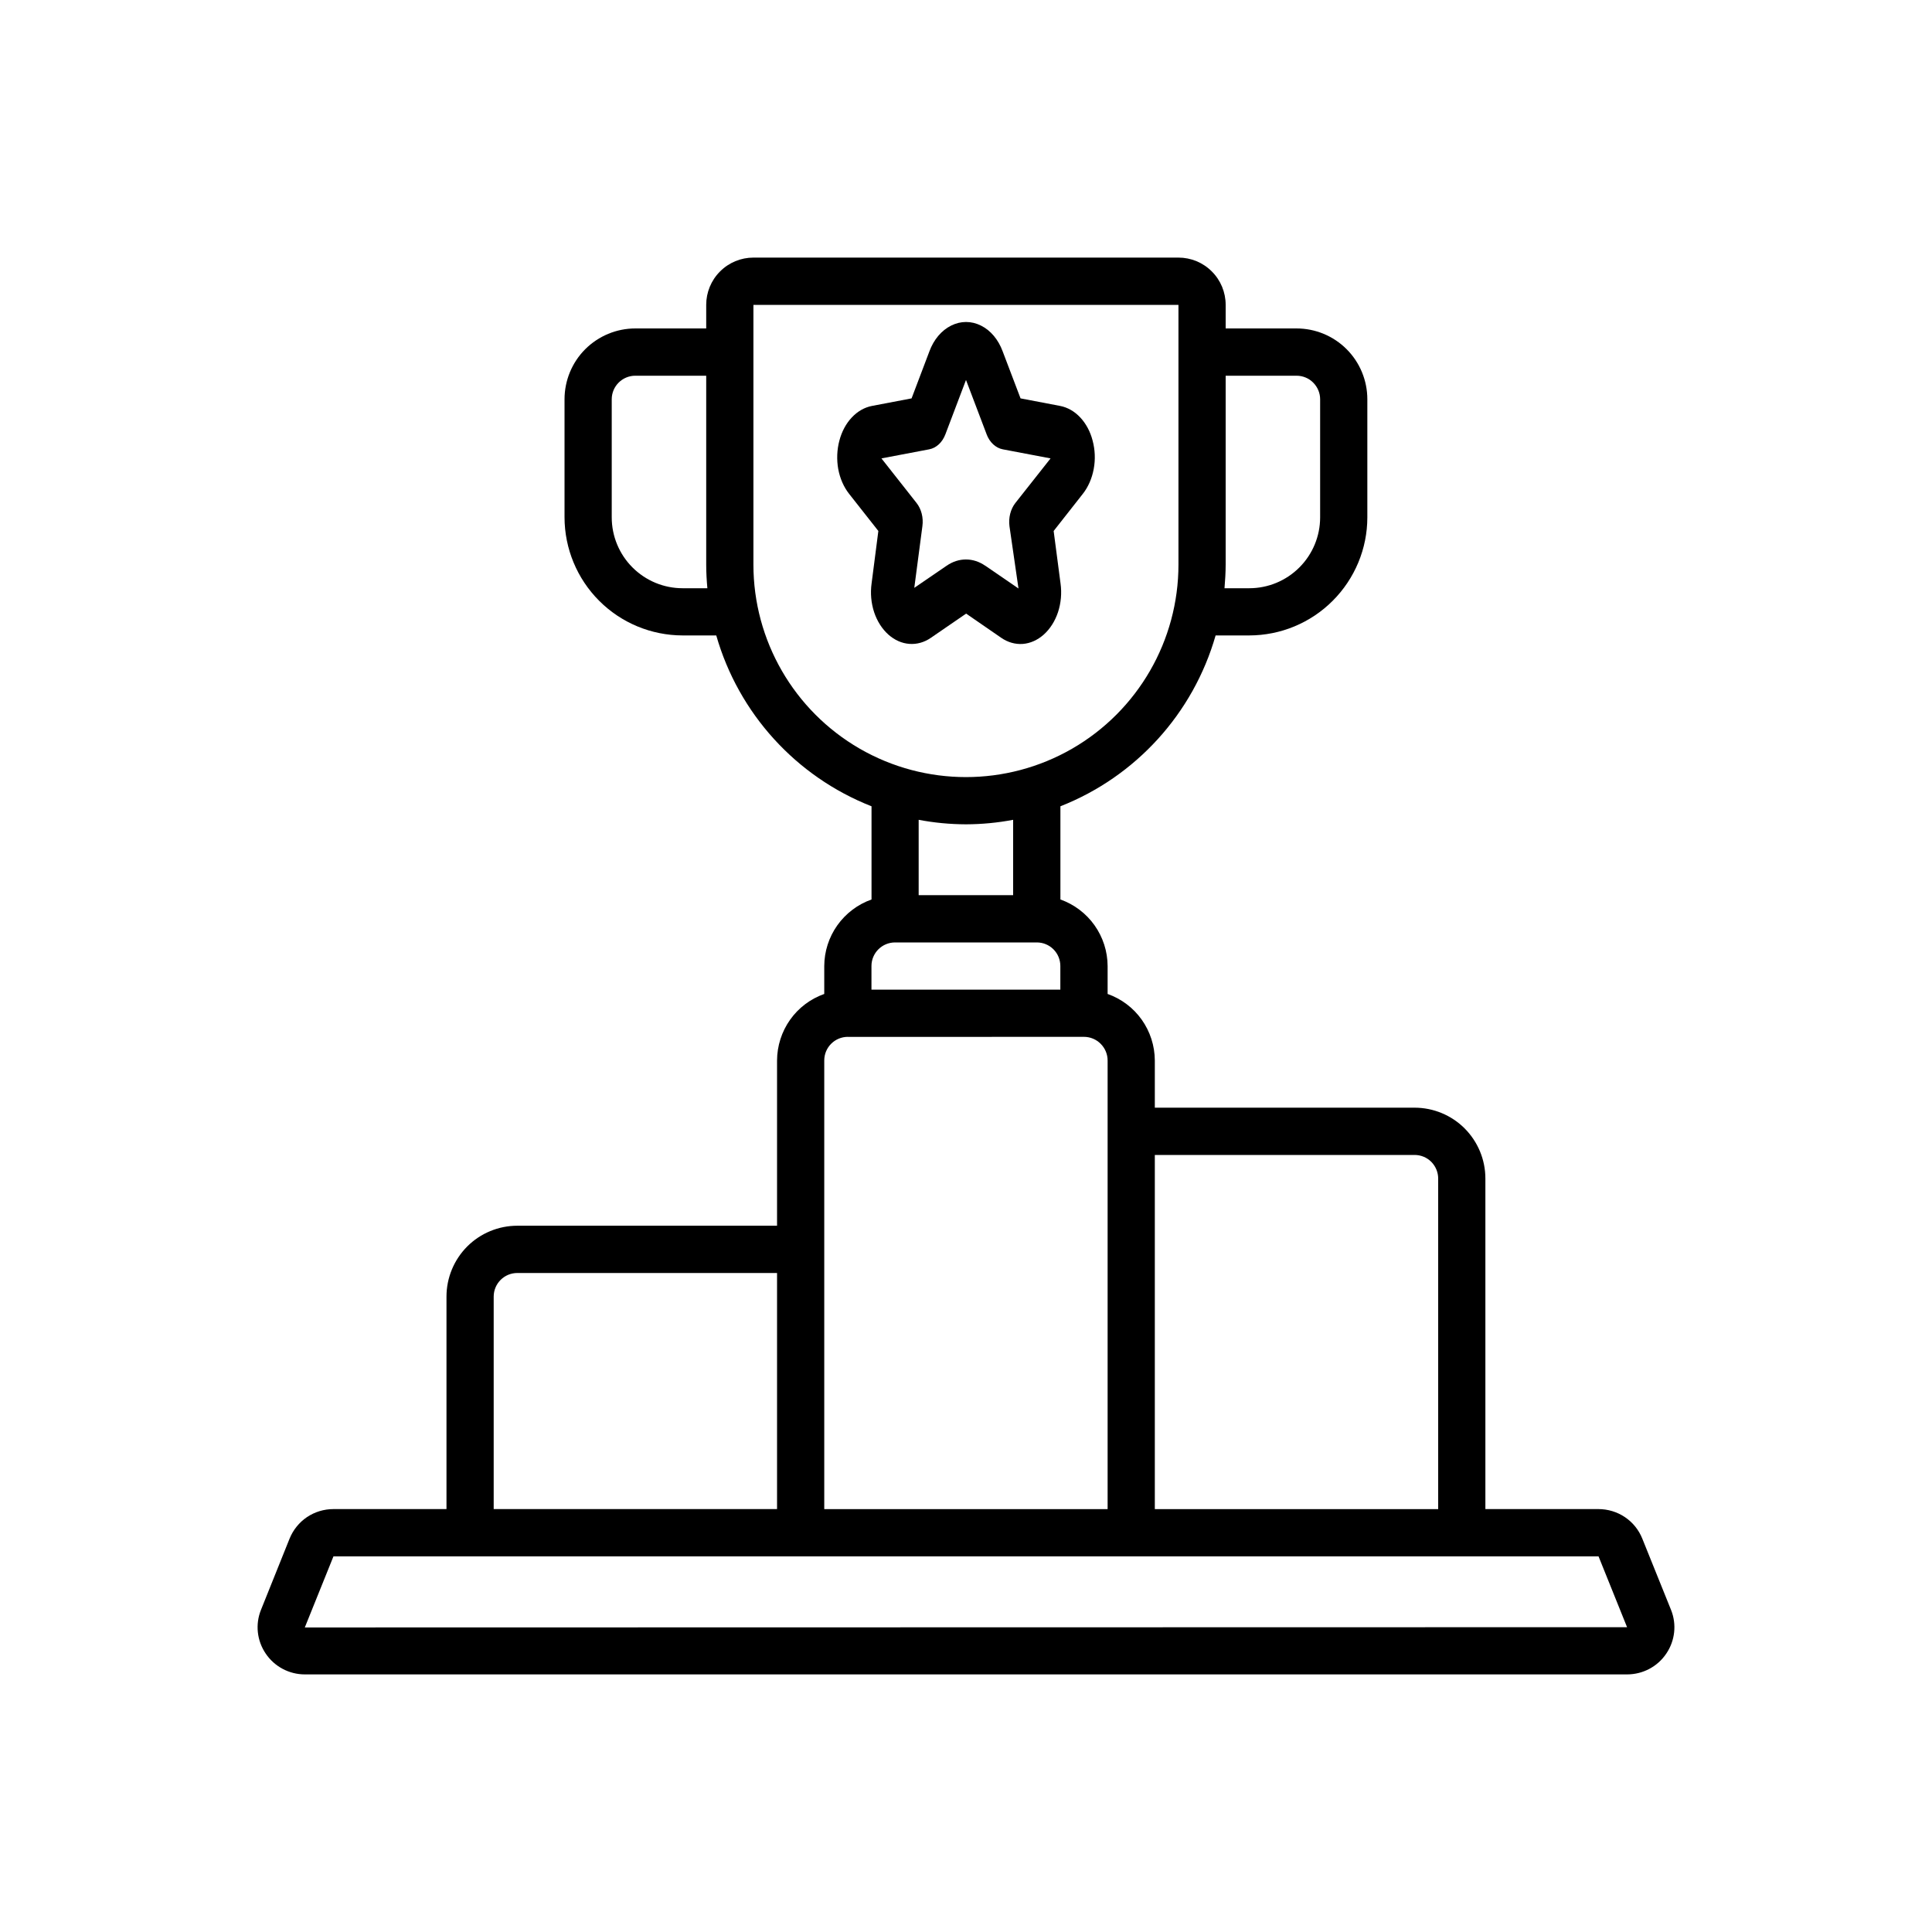
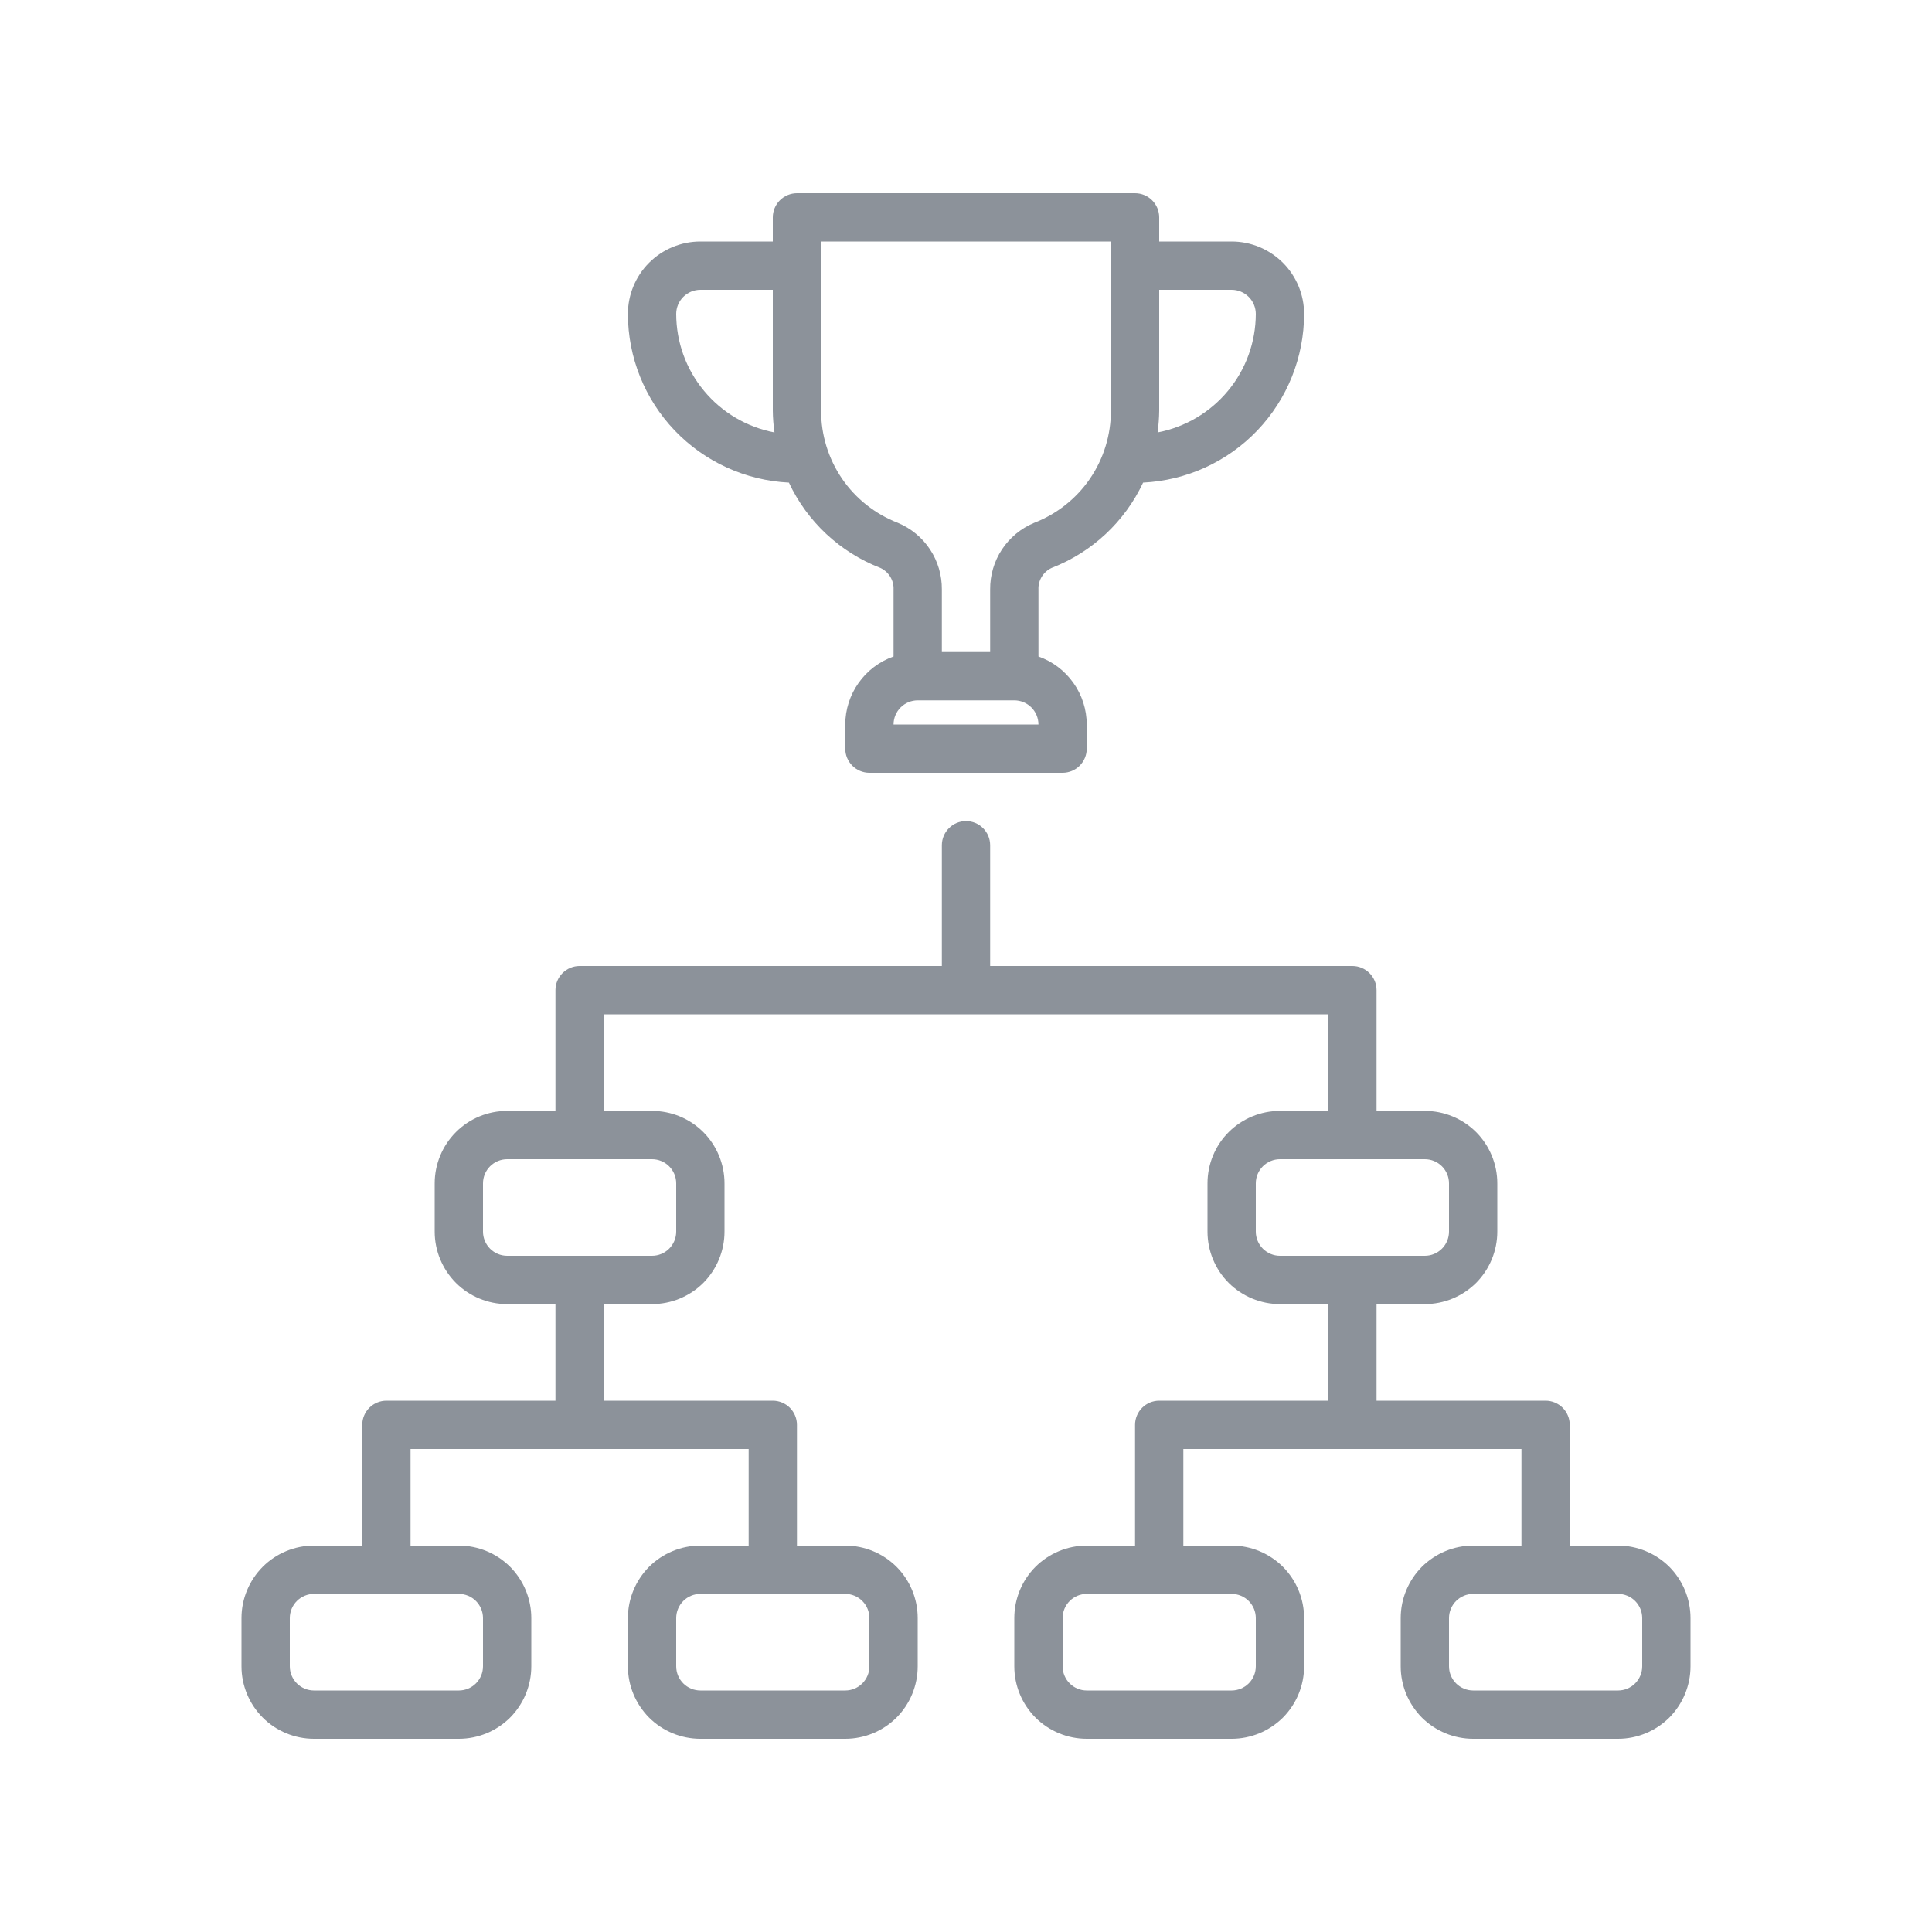
<svg xmlns="http://www.w3.org/2000/svg" width="24" height="24" viewBox="-3 -3 30 30" fill="none">
-   <path d="M22.502 20.893C22.448 20.757 22.354 20.64 22.232 20.558C22.11 20.476 21.967 20.433 21.82 20.433H20.065V15.3C20.065 15.008 19.949 14.729 19.743 14.522C19.537 14.316 19.257 14.2 18.965 14.2H14.932V13.467C14.931 13.24 14.86 13.019 14.729 12.834C14.598 12.649 14.413 12.51 14.199 12.434V12C14.198 11.773 14.127 11.553 13.996 11.368C13.865 11.183 13.679 11.043 13.466 10.967V9.52C14.638 9.059 15.529 8.078 15.876 6.867H16.399C16.885 6.866 17.351 6.673 17.694 6.329C18.038 5.985 18.232 5.519 18.232 5.033V3.2C18.232 2.908 18.116 2.628 17.91 2.422C17.704 2.216 17.424 2.1 17.132 2.1H16.032V1.733C16.032 1.539 15.955 1.352 15.817 1.215C15.68 1.077 15.493 1 15.299 1H8.699C8.505 1 8.318 1.077 8.181 1.215C8.043 1.352 7.966 1.539 7.966 1.733V2.1H6.866C6.574 2.1 6.295 2.216 6.088 2.422C5.882 2.628 5.766 2.908 5.766 3.2V5.033C5.767 5.519 5.96 5.985 6.304 6.329C6.647 6.673 7.113 6.866 7.599 6.867H8.122C8.469 8.078 9.36 9.059 10.533 9.52V10.967C10.319 11.043 10.134 11.183 10.002 11.368C9.871 11.553 9.8 11.773 9.799 12V12.434C9.585 12.51 9.4 12.649 9.269 12.834C9.138 13.019 9.067 13.24 9.066 13.467V16.033L5.033 16.033C4.741 16.033 4.461 16.149 4.255 16.355C4.049 16.562 3.933 16.842 3.933 17.133V20.433H2.178C2.031 20.433 1.888 20.476 1.766 20.558C1.645 20.64 1.551 20.757 1.496 20.893L1.052 21.999C0.962 22.223 0.99 22.477 1.126 22.677C1.262 22.879 1.49 23 1.733 23H22.265C22.509 23 22.738 22.88 22.874 22.677C23.01 22.477 23.038 22.223 22.948 21.999L22.502 20.893ZM17.132 2.834C17.229 2.834 17.323 2.872 17.391 2.941C17.46 3.01 17.499 3.103 17.499 3.2V5.034C17.499 5.325 17.383 5.605 17.177 5.811C16.97 6.018 16.691 6.134 16.399 6.134H16.014C16.024 6.013 16.032 5.891 16.032 5.767V2.834L17.132 2.834ZM18.965 14.934H18.965C19.063 14.934 19.156 14.972 19.225 15.041C19.293 15.11 19.332 15.203 19.332 15.3V20.434H14.932V14.934L18.965 14.934ZM7.599 6.134C7.307 6.134 7.028 6.018 6.821 5.811C6.615 5.605 6.499 5.325 6.499 5.034V3.2C6.499 2.998 6.663 2.834 6.866 2.834H7.966V5.767C7.966 5.891 7.973 6.013 7.984 6.134L7.599 6.134ZM8.699 5.767V1.734H15.299V5.767C15.299 6.946 14.67 8.035 13.649 8.625C12.628 9.214 11.37 9.214 10.349 8.625C9.328 8.035 8.699 6.946 8.699 5.767V5.767ZM11.999 9.8V9.8C12.245 9.799 12.49 9.776 12.732 9.73V10.9H11.265V9.73C11.507 9.776 11.753 9.799 11.999 9.8V9.8ZM10.532 12.001V12C10.532 11.798 10.696 11.634 10.899 11.634H13.099C13.196 11.634 13.289 11.672 13.358 11.741C13.427 11.81 13.465 11.903 13.465 12V12.367H10.532L10.532 12.001ZM10.166 13.101L13.832 13.1C13.929 13.1 14.023 13.139 14.091 13.208C14.16 13.277 14.199 13.37 14.199 13.467V20.434H9.799V13.467C9.799 13.264 9.963 13.1 10.166 13.1L10.166 13.101ZM4.666 17.134C4.666 16.931 4.83 16.767 5.033 16.767H9.066V20.433H4.666L4.666 17.134ZM22.265 22.267L1.733 22.271L2.178 21.167H21.822L22.265 22.267Z" fill="currentColor" />
-   <path d="M12.546 6.903C12.648 6.974 12.764 7.007 12.881 6.999C12.998 6.99 13.11 6.94 13.206 6.855C13.305 6.767 13.382 6.646 13.429 6.505C13.475 6.364 13.489 6.21 13.468 6.06L13.361 5.245L13.812 4.671C13.897 4.564 13.956 4.429 13.983 4.283C14.011 4.136 14.004 3.983 13.966 3.841C13.93 3.701 13.863 3.577 13.774 3.482C13.685 3.387 13.576 3.325 13.46 3.303L12.847 3.186L12.569 2.455C12.502 2.273 12.382 2.13 12.233 2.056C12.084 1.981 11.918 1.981 11.769 2.056C11.62 2.13 11.499 2.273 11.432 2.455L11.155 3.186L10.541 3.303C10.425 3.325 10.316 3.387 10.227 3.482C10.137 3.577 10.071 3.701 10.034 3.841C9.996 3.983 9.99 4.136 10.016 4.283C10.043 4.429 10.102 4.564 10.187 4.671L10.639 5.245L10.534 6.06C10.513 6.21 10.527 6.364 10.573 6.505C10.62 6.646 10.697 6.767 10.796 6.855C10.892 6.94 11.004 6.99 11.121 6.998C11.237 7.007 11.354 6.974 11.456 6.903L12.002 6.528L12.546 6.903ZM12.267 2.633L11.967 2.811L12.267 2.633ZM11.7 5.784L11.197 6.128L11.323 5.17L11.323 5.17C11.341 5.038 11.307 4.905 11.232 4.81L10.687 4.118L11.429 3.977V3.977C11.539 3.956 11.633 3.869 11.68 3.744L12 2.9L12.32 3.743V3.744C12.367 3.869 12.462 3.956 12.571 3.977L13.313 4.118L12.766 4.811C12.692 4.906 12.658 5.039 12.675 5.171L12.815 6.138L12.299 5.784L12.299 5.785C12.112 5.655 11.886 5.655 11.699 5.785L11.7 5.784Z" fill="currentColor" />
+   <path d="M9.25 4.494C9.535 5.101 10.043 5.575 10.669 5.818C10.733 5.847 10.786 5.895 10.823 5.954C10.86 6.014 10.878 6.083 10.875 6.153V7.194C10.656 7.271 10.467 7.414 10.333 7.603C10.198 7.792 10.126 8.018 10.125 8.25V8.625C10.125 8.724 10.165 8.82 10.235 8.89C10.305 8.96 10.4 9 10.5 9H13.5C13.6 9 13.695 8.96 13.765 8.89C13.835 8.82 13.875 8.724 13.875 8.625V8.25C13.874 8.018 13.802 7.792 13.667 7.603C13.533 7.414 13.344 7.271 13.125 7.194V6.153C13.122 6.083 13.14 6.014 13.177 5.954C13.214 5.895 13.267 5.847 13.331 5.818C13.957 5.575 14.465 5.101 14.75 4.494C15.423 4.461 16.058 4.172 16.524 3.684C16.989 3.197 17.249 2.549 17.25 1.875C17.25 1.577 17.131 1.29 16.921 1.08C16.709 0.869 16.423 0.75 16.125 0.75H15V0.375C15 0.276 14.96 0.18 14.89 0.11C14.82 0.04 14.725 0 14.625 0H9.375C9.276 0 9.18 0.04 9.11 0.11C9.04 0.18 9 0.276 9 0.375V0.75H7.875C7.577 0.75 7.29 0.869 7.079 1.08C6.869 1.29 6.75 1.577 6.75 1.875C6.751 2.549 7.011 3.197 7.476 3.684C7.942 4.172 8.577 4.461 9.25 4.494ZM10.875 8.25C10.875 8.151 10.915 8.055 10.985 7.985C11.055 7.915 11.15 7.875 11.25 7.875H12.75C12.85 7.875 12.945 7.915 13.015 7.985C13.085 8.055 13.125 8.151 13.125 8.25H10.875ZM16.125 1.5C16.224 1.5 16.32 1.54 16.39 1.61C16.46 1.68 16.5 1.776 16.5 1.875C16.499 2.311 16.347 2.734 16.068 3.069C15.79 3.405 15.403 3.633 14.975 3.715C14.99 3.602 14.999 3.489 15 3.375V1.5H16.125ZM9.75 0.75H14.25V3.375C14.251 3.752 14.138 4.121 13.925 4.433C13.712 4.744 13.409 4.983 13.057 5.119C12.854 5.204 12.68 5.347 12.558 5.532C12.437 5.716 12.373 5.932 12.375 6.153V7.125H11.625V6.153C11.627 5.932 11.563 5.716 11.442 5.532C11.32 5.347 11.146 5.204 10.943 5.119C10.591 4.983 10.288 4.744 10.075 4.433C9.862 4.121 9.749 3.752 9.75 3.375V0.75ZM7.875 1.5H9V3.375C9.001 3.489 9.01 3.602 9.026 3.715C8.597 3.633 8.21 3.405 7.932 3.069C7.653 2.734 7.501 2.311 7.5 1.875C7.5 1.776 7.54 1.68 7.61 1.61C7.68 1.54 7.776 1.5 7.875 1.5Z" fill="#8C929A" />
+   <path d="M22.125 21H21.375V19.125C21.375 19.026 21.335 18.93 21.265 18.86C21.195 18.79 21.099 18.75 21 18.75H18.375V17.25H19.125C19.423 17.25 19.709 17.131 19.921 16.921C20.131 16.709 20.25 16.423 20.25 16.125V15.375C20.25 15.077 20.131 14.79 19.921 14.579C19.709 14.368 19.423 14.25 19.125 14.25H18.375V12.375C18.375 12.275 18.335 12.18 18.265 12.11C18.195 12.04 18.099 12 18 12H12.375V10.125C12.375 10.025 12.335 9.93 12.265 9.86C12.195 9.79 12.1 9.75 12 9.75C11.9 9.75 11.805 9.79 11.735 9.86C11.665 9.93 11.625 10.025 11.625 10.125V12H6C5.901 12 5.805 12.04 5.735 12.11C5.665 12.18 5.625 12.275 5.625 12.375V14.25H4.875C4.577 14.25 4.29 14.368 4.08 14.579C3.869 14.79 3.75 15.077 3.75 15.375V16.125C3.75 16.423 3.869 16.709 4.08 16.921C4.29 17.131 4.577 17.25 4.875 17.25H5.625V18.75H3C2.901 18.75 2.805 18.79 2.735 18.86C2.665 18.93 2.625 19.026 2.625 19.125V21H1.875C1.577 21 1.29 21.119 1.08 21.329C0.869 21.541 0.75 21.827 0.75 22.125V22.875C0.75 23.173 0.869 23.459 1.08 23.671C1.29 23.881 1.577 24 1.875 24H4.125C4.423 24 4.71 23.881 4.921 23.671C5.131 23.459 5.25 23.173 5.25 22.875V22.125C5.25 21.827 5.131 21.541 4.921 21.329C4.71 21.119 4.423 21 4.125 21H3.375V19.5H8.625V21H7.875C7.577 21 7.29 21.119 7.079 21.329C6.869 21.541 6.75 21.827 6.75 22.125V22.875C6.75 23.173 6.869 23.459 7.079 23.671C7.29 23.881 7.577 24 7.875 24H10.125C10.423 24 10.71 23.881 10.921 23.671C11.132 23.459 11.25 23.173 11.25 22.875V22.125C11.25 21.827 11.132 21.541 10.921 21.329C10.71 21.119 10.423 21 10.125 21H9.375V19.125C9.375 19.026 9.335 18.93 9.265 18.86C9.195 18.79 9.099 18.75 9 18.75H6.375V17.25H7.125C7.423 17.25 7.71 17.131 7.921 16.921C8.131 16.709 8.25 16.423 8.25 16.125V15.375C8.25 15.077 8.131 14.79 7.921 14.579C7.71 14.368 7.423 14.25 7.125 14.25H6.375V12.75H17.625V14.25H16.875C16.577 14.25 16.291 14.368 16.079 14.579C15.868 14.79 15.75 15.077 15.75 15.375V16.125C15.75 16.423 15.868 16.709 16.079 16.921C16.291 17.131 16.577 17.25 16.875 17.25H17.625V18.75H15C14.9 18.75 14.805 18.79 14.735 18.86C14.665 18.93 14.625 19.026 14.625 19.125V21H13.875C13.577 21 13.29 21.119 13.079 21.329C12.868 21.541 12.75 21.827 12.75 22.125V22.875C12.75 23.173 12.868 23.459 13.079 23.671C13.29 23.881 13.577 24 13.875 24H16.125C16.423 24 16.709 23.881 16.921 23.671C17.131 23.459 17.25 23.173 17.25 22.875V22.125C17.25 21.827 17.131 21.541 16.921 21.329C16.709 21.119 16.423 21 16.125 21H15.375V19.5H20.625V21H19.875C19.577 21 19.291 21.119 19.079 21.329C18.869 21.541 18.75 21.827 18.75 22.125V22.875C18.75 23.173 18.869 23.459 19.079 23.671C19.291 23.881 19.577 24 19.875 24H22.125C22.423 24 22.709 23.881 22.921 23.671C23.131 23.459 23.25 23.173 23.25 22.875V22.125C23.25 21.827 23.131 21.541 22.921 21.329C22.709 21.119 22.423 21 22.125 21ZM4.5 22.125V22.875C4.5 22.974 4.46 23.07 4.39 23.14C4.32 23.21 4.224 23.25 4.125 23.25H1.875C1.776 23.25 1.68 23.21 1.61 23.14C1.54 23.07 1.5 22.974 1.5 22.875V22.125C1.5 22.026 1.54 21.93 1.61 21.86C1.68 21.79 1.776 21.75 1.875 21.75H4.125C4.224 21.75 4.32 21.79 4.39 21.86C4.46 21.93 4.5 22.026 4.5 22.125ZM10.5 22.125V22.875C10.5 22.974 10.46 23.07 10.39 23.14C10.32 23.21 10.225 23.25 10.125 23.25H7.875C7.776 23.25 7.68 23.21 7.61 23.14C7.54 23.07 7.5 22.974 7.5 22.875V22.125C7.5 22.026 7.54 21.93 7.61 21.86C7.68 21.79 7.776 21.75 7.875 21.75H10.125C10.225 21.75 10.32 21.79 10.39 21.86C10.46 21.93 10.5 22.026 10.5 22.125ZM7.5 15.375V16.125C7.5 16.224 7.46 16.32 7.39 16.39C7.32 16.46 7.224 16.5 7.125 16.5H4.875C4.776 16.5 4.68 16.46 4.61 16.39C4.54 16.32 4.5 16.224 4.5 16.125V15.375C4.5 15.275 4.54 15.18 4.61 15.11C4.68 15.04 4.776 15 4.875 15H7.125C7.224 15 7.32 15.04 7.39 15.11C7.46 15.18 7.5 15.275 7.5 15.375ZM16.5 16.125V15.375C16.5 15.275 16.54 15.18 16.61 15.11C16.68 15.04 16.776 15 16.875 15H19.125C19.224 15 19.32 15.04 19.39 15.11C19.46 15.18 19.5 15.275 19.5 15.375V16.125C19.5 16.224 19.46 16.32 19.39 16.39C19.32 16.46 19.224 16.5 19.125 16.5H16.875C16.776 16.5 16.68 16.46 16.61 16.39C16.54 16.32 16.5 16.224 16.5 16.125ZM16.5 22.125V22.875C16.5 22.974 16.46 23.07 16.39 23.14C16.32 23.21 16.224 23.25 16.125 23.25H13.875C13.775 23.25 13.68 23.21 13.61 23.14C13.54 23.07 13.5 22.974 13.5 22.875V22.125C13.5 22.026 13.54 21.93 13.61 21.86C13.68 21.79 13.775 21.75 13.875 21.75H16.125C16.224 21.75 16.32 21.79 16.39 21.86C16.46 21.93 16.5 22.026 16.5 22.125ZM22.5 22.875C22.5 22.974 22.46 23.07 22.39 23.14C22.32 23.21 22.224 23.25 22.125 23.25H19.875C19.776 23.25 19.68 23.21 19.61 23.14C19.54 23.07 19.5 22.974 19.5 22.875V22.125C19.5 22.026 19.54 21.93 19.61 21.86C19.68 21.79 19.776 21.75 19.875 21.75H22.125C22.224 21.75 22.32 21.79 22.39 21.86C22.46 21.93 22.5 22.026 22.5 22.125V22.875Z" fill="#8C929A" />
</svg>
